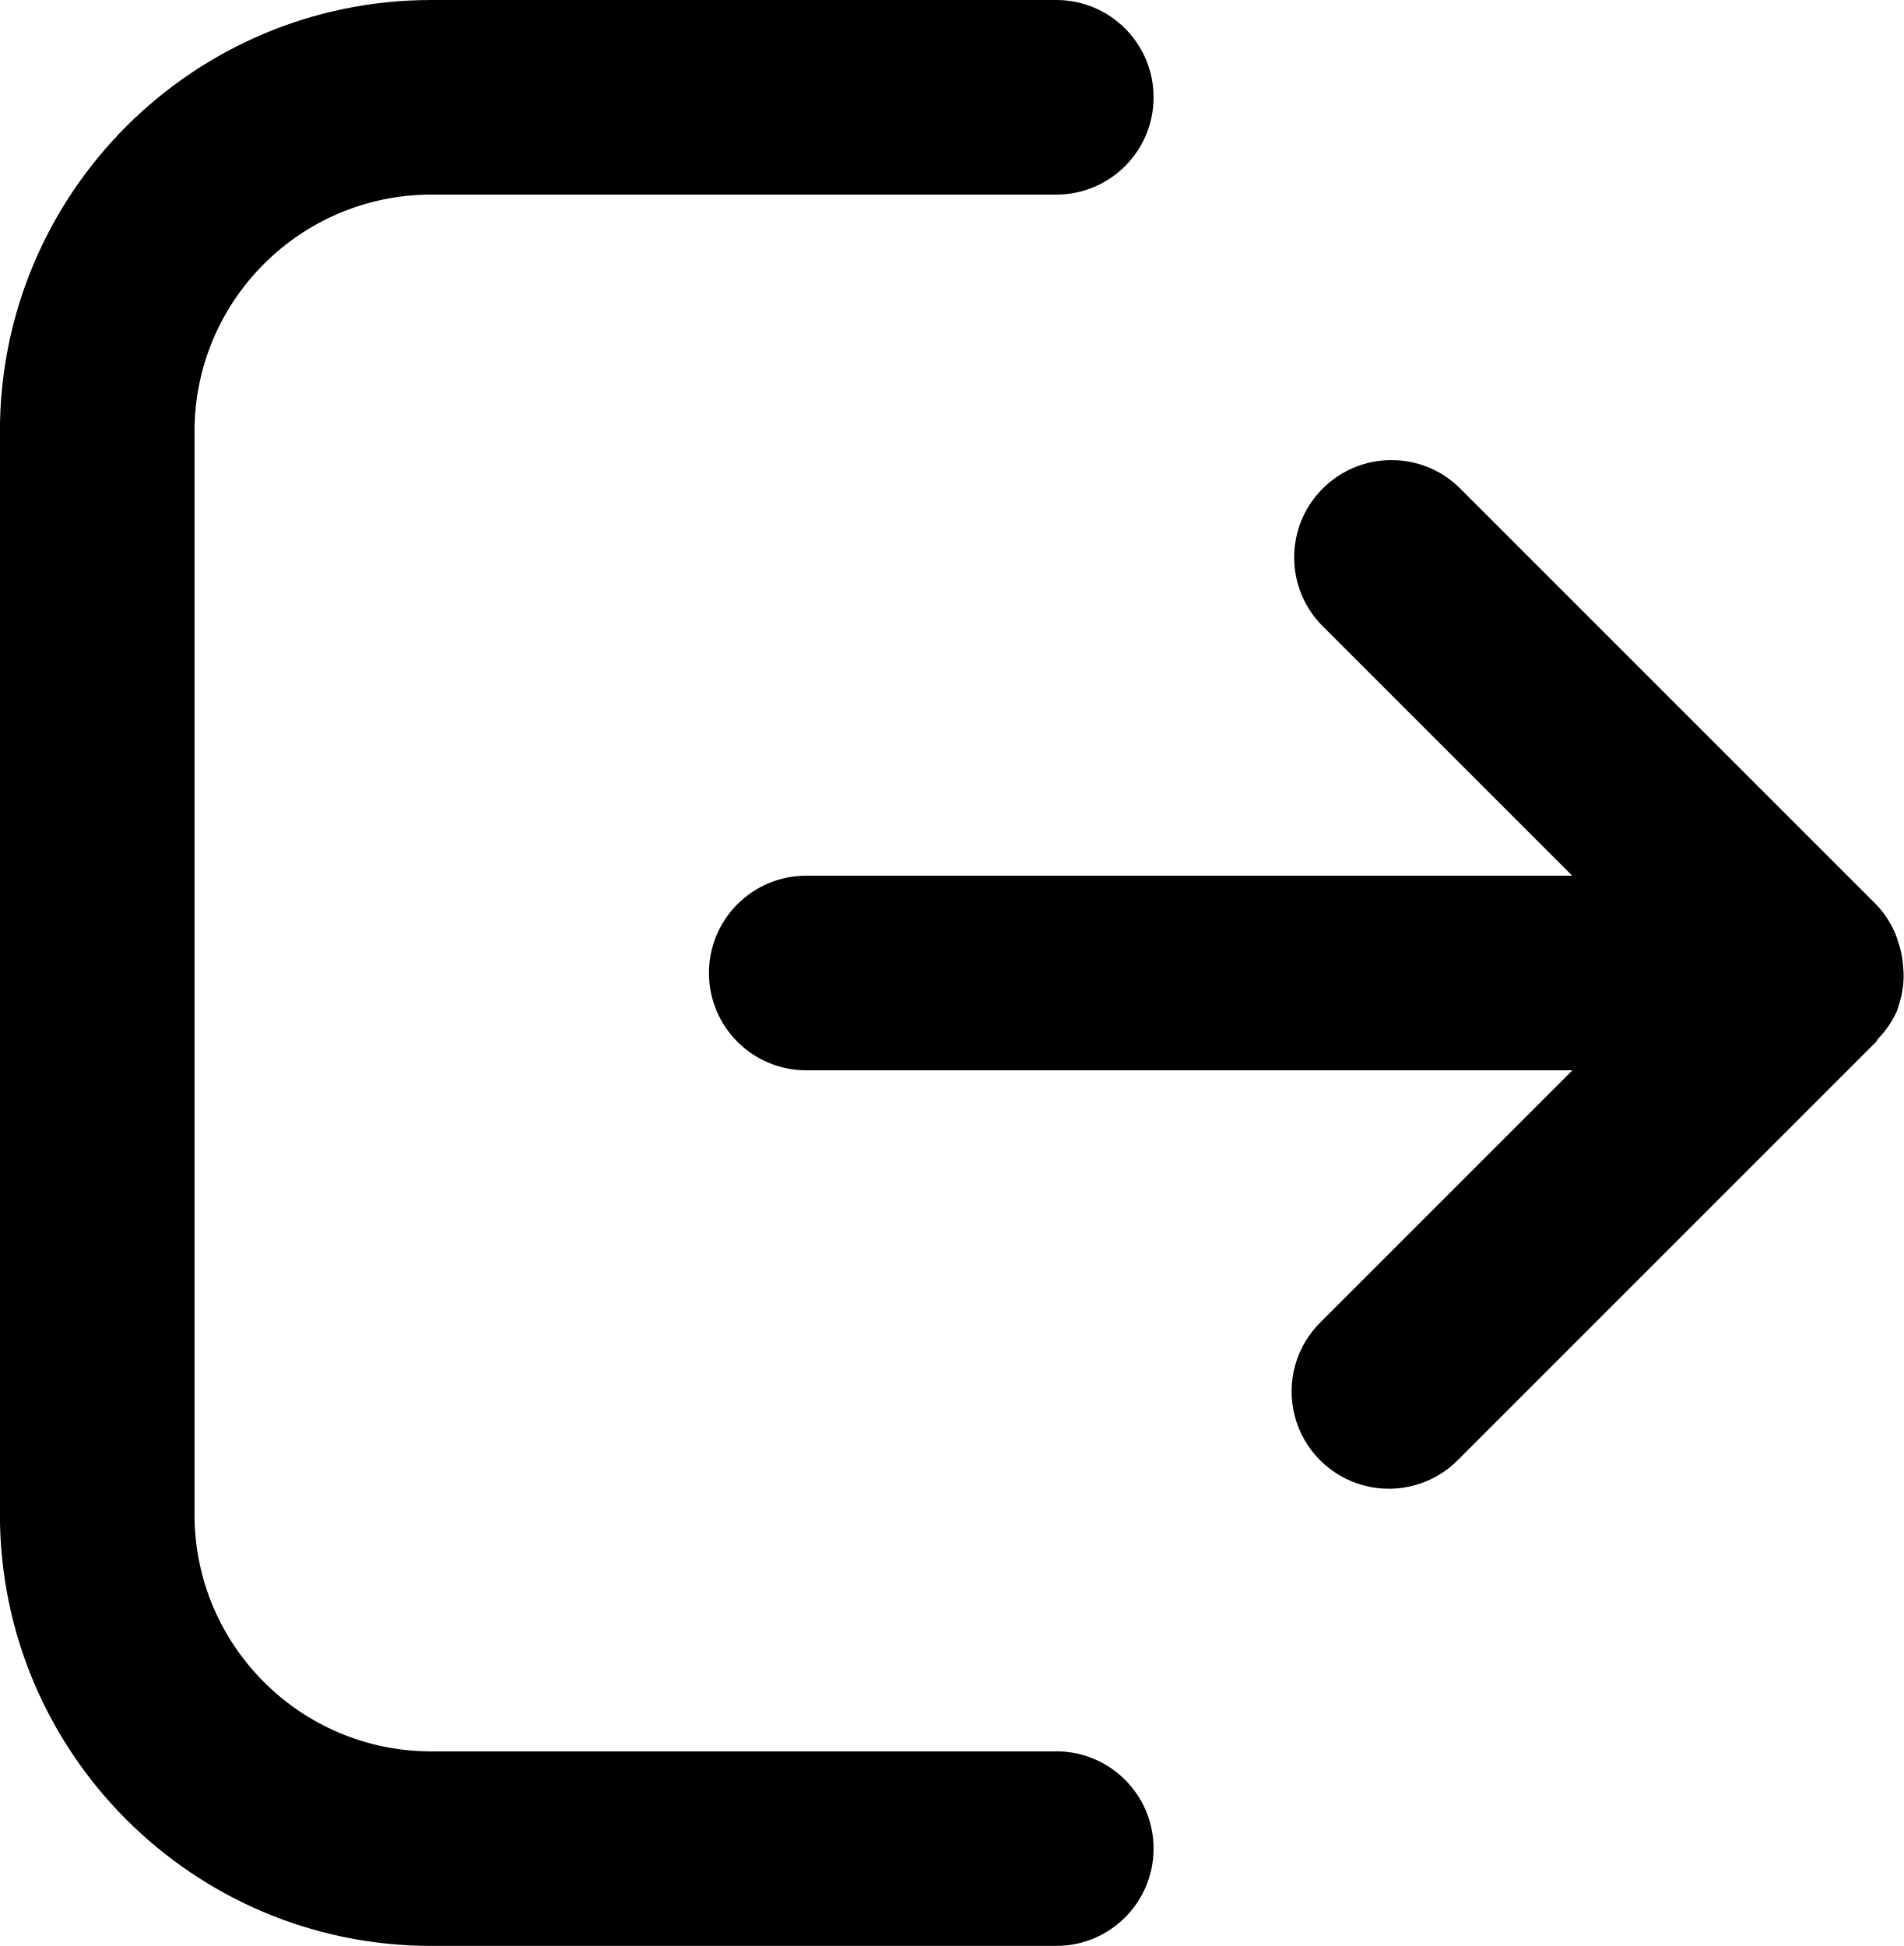
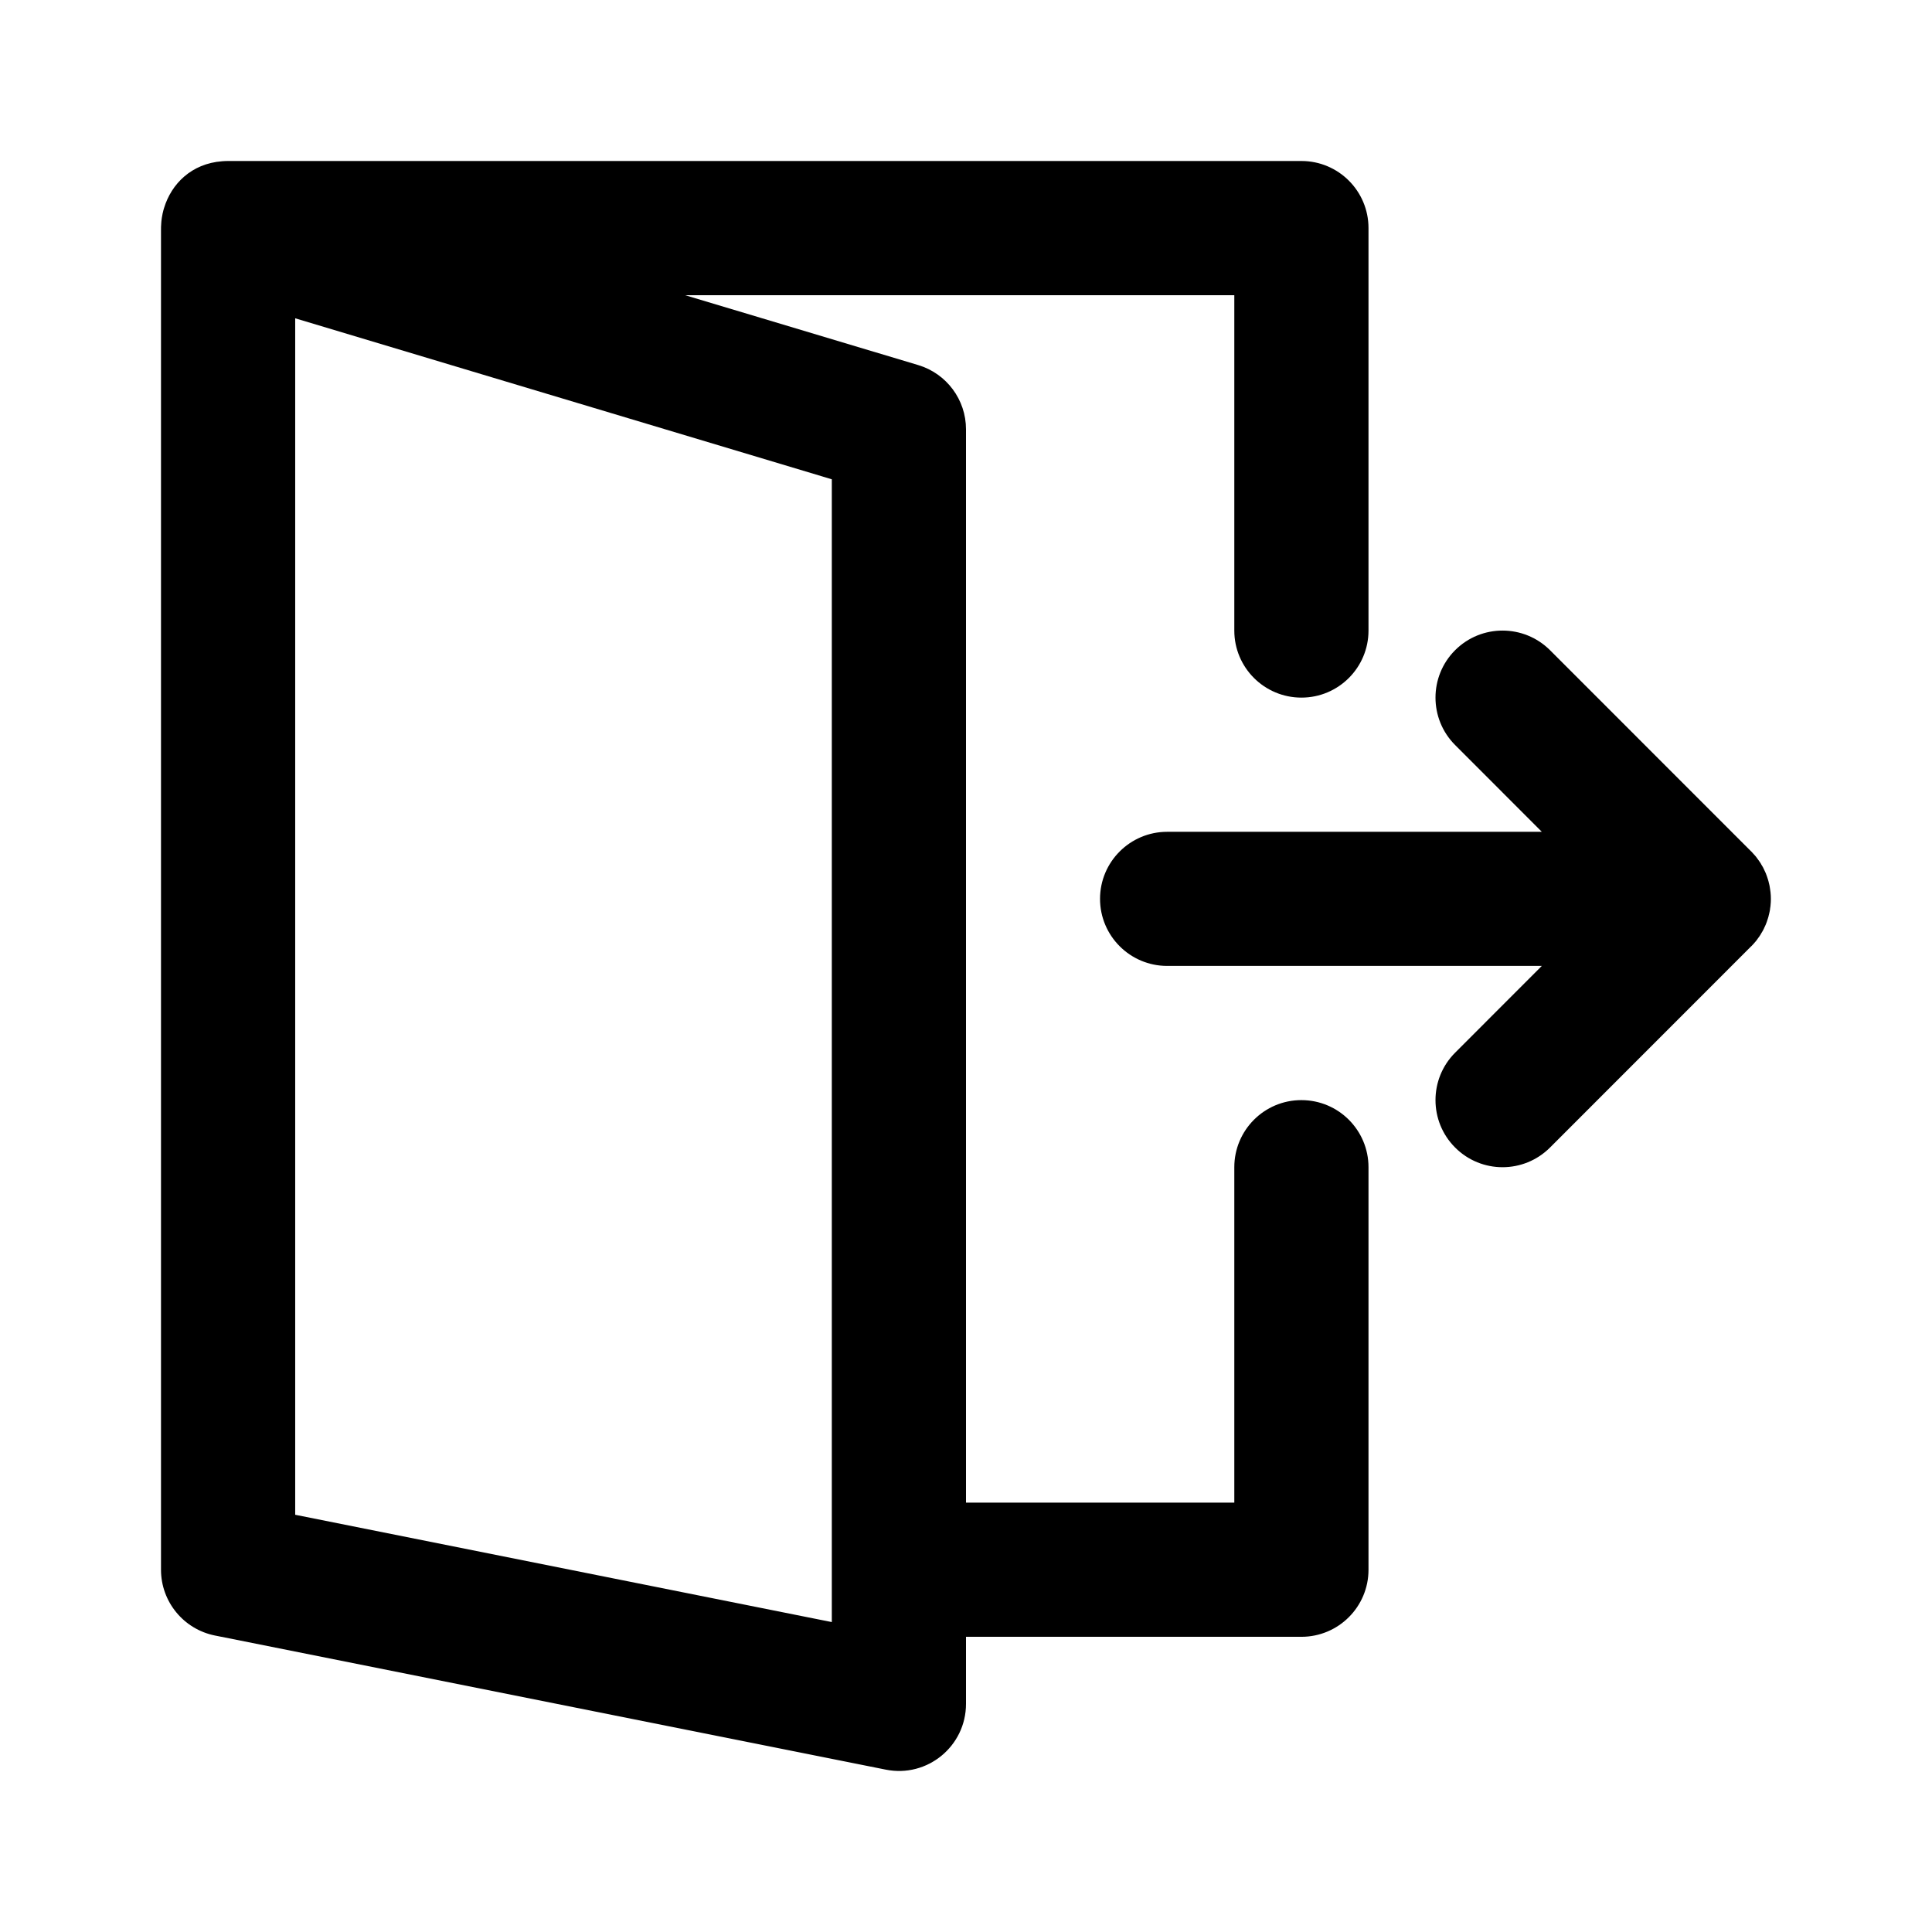
- <svg xmlns="http://www.w3.org/2000/svg" width="22.499" height="23" viewBox="0 0 22.499 23">
-   <g id="Group_626" data-name="Group 626" transform="translate(-423.208 -170.75)">
-     <path id="Path_202" data-name="Path 202" d="M435.694,191.45H428.3a2.8,2.8,0,0,1-2.793-2.793V175.843a2.8,2.8,0,0,1,2.793-2.793h7.392a1.15,1.15,0,1,0,0-2.3H428.3a5.1,5.1,0,0,0-5.093,5.093v12.813a5.1,5.1,0,0,0,5.093,5.093h7.392a1.15,1.15,0,0,0,0-2.3Z" transform="translate(0)" />
-     <path id="Path_203" data-name="Path 203" d="M444.614,181.587a1.034,1.034,0,0,0-.006-.118,1.083,1.083,0,0,0-.055-.283.96.96,0,0,0-.04-.114,1.136,1.136,0,0,0-.227-.342l-4.929-4.929a1.15,1.15,0,0,0-1.626,1.626l2.966,2.966h-9.053a1.15,1.15,0,1,0,0,2.3H440.7l-2.966,2.966a1.15,1.15,0,1,0,1.626,1.626l4.929-4.929c.01-.01.014-.025.023-.036a1.149,1.149,0,0,0,.227-.337v0a.249.249,0,0,0,.008-.031A1.125,1.125,0,0,0,444.614,181.587Z" transform="translate(1.093 0.707)" />
-   </g>
+ <svg xmlns="http://www.w3.org/2000/svg" width="24" height="24" viewBox="0 0 24 24">
+   <path fill-rule="evenodd" clip-rule="evenodd" d="M15.333 14.5C15.333 14.039 15.706 13.666 16.166 13.666C16.627 13.666 17 14.039 17 14.5V19.5C17 19.96 16.627 20.333 16.166 20.333H12V21.166C12 21.692 11.519 22.087 11.003 21.983L2.67 20.317C2.281 20.239 2 19.897 2 19.5V2.865C2 2.834 2 2.803 2.003 2.773C2.004 2.754 2.006 2.735 2.009 2.716L2.01 2.707C2.013 2.687 2.017 2.667 2.021 2.647L2.023 2.641C2.027 2.621 2.032 2.602 2.038 2.584C2.129 2.284 2.378 2.032 2.76 2.003C2.784 2.001 2.809 2 2.833 2H2.834H16.167C16.627 2 17 2.373 17 2.833V7.833C17 8.293 16.627 8.666 16.167 8.666C15.706 8.666 15.333 8.293 15.333 7.833V3.667H8.511L11.406 4.535C11.759 4.641 12 4.965 12 5.333V5.334V18.666H15.333V14.5ZM3.667 18.817L10.333 20.15V19.499V5.954L3.667 3.954V18.817ZM21.825 11.675C21.82 11.681 21.815 11.688 21.81 11.694C21.792 11.715 21.774 11.736 21.755 11.755L21.754 11.755L19.255 14.255C18.929 14.581 18.401 14.581 18.076 14.255C17.751 13.93 17.751 13.402 18.076 13.077L19.153 11.999H14.499C14.039 11.999 13.665 11.626 13.665 11.166C13.665 10.706 14.039 10.333 14.499 10.333H19.153L18.076 9.255C17.751 8.93 17.751 8.402 18.076 8.077C18.401 7.752 18.929 7.752 19.255 8.077L21.754 10.577L21.755 10.577C21.774 10.597 21.792 10.617 21.81 10.638C21.815 10.644 21.82 10.651 21.825 10.658C21.827 10.661 21.829 10.664 21.832 10.668C21.834 10.671 21.836 10.674 21.839 10.677C21.845 10.685 21.852 10.694 21.858 10.704C21.864 10.712 21.869 10.721 21.875 10.73C21.877 10.733 21.878 10.737 21.88 10.74C21.882 10.743 21.884 10.747 21.886 10.75C21.891 10.758 21.896 10.765 21.9 10.773C21.905 10.783 21.91 10.792 21.914 10.802C21.915 10.805 21.917 10.808 21.918 10.811C21.924 10.823 21.93 10.835 21.935 10.847C21.939 10.856 21.942 10.865 21.945 10.874C21.946 10.878 21.947 10.881 21.949 10.885C21.95 10.888 21.951 10.891 21.952 10.894C21.956 10.904 21.959 10.914 21.962 10.924C21.965 10.933 21.968 10.943 21.97 10.952C21.971 10.955 21.971 10.959 21.972 10.962C21.973 10.966 21.974 10.969 21.975 10.973C21.978 10.983 21.98 10.993 21.982 11.003C21.985 11.018 21.987 11.033 21.989 11.047C21.991 11.06 21.993 11.072 21.994 11.084C22 11.139 22 11.194 21.994 11.248C21.994 11.256 21.992 11.264 21.991 11.272C21.99 11.276 21.99 11.28 21.989 11.285C21.988 11.288 21.988 11.292 21.988 11.296C21.986 11.307 21.985 11.318 21.982 11.329C21.98 11.339 21.978 11.35 21.975 11.36C21.974 11.363 21.973 11.367 21.972 11.37C21.971 11.374 21.971 11.377 21.97 11.381C21.968 11.39 21.965 11.399 21.962 11.408C21.959 11.418 21.956 11.428 21.952 11.438C21.951 11.441 21.95 11.444 21.949 11.448C21.944 11.46 21.94 11.473 21.935 11.485C21.931 11.494 21.927 11.503 21.923 11.511C21.921 11.515 21.92 11.518 21.918 11.521C21.917 11.524 21.915 11.527 21.914 11.531C21.909 11.54 21.905 11.55 21.9 11.559C21.896 11.567 21.891 11.575 21.886 11.583C21.884 11.586 21.882 11.589 21.88 11.592C21.878 11.596 21.877 11.599 21.875 11.602C21.869 11.611 21.864 11.62 21.858 11.629C21.852 11.638 21.846 11.646 21.839 11.655C21.837 11.658 21.834 11.661 21.832 11.665C21.829 11.668 21.827 11.671 21.825 11.675Z" />
</svg>
